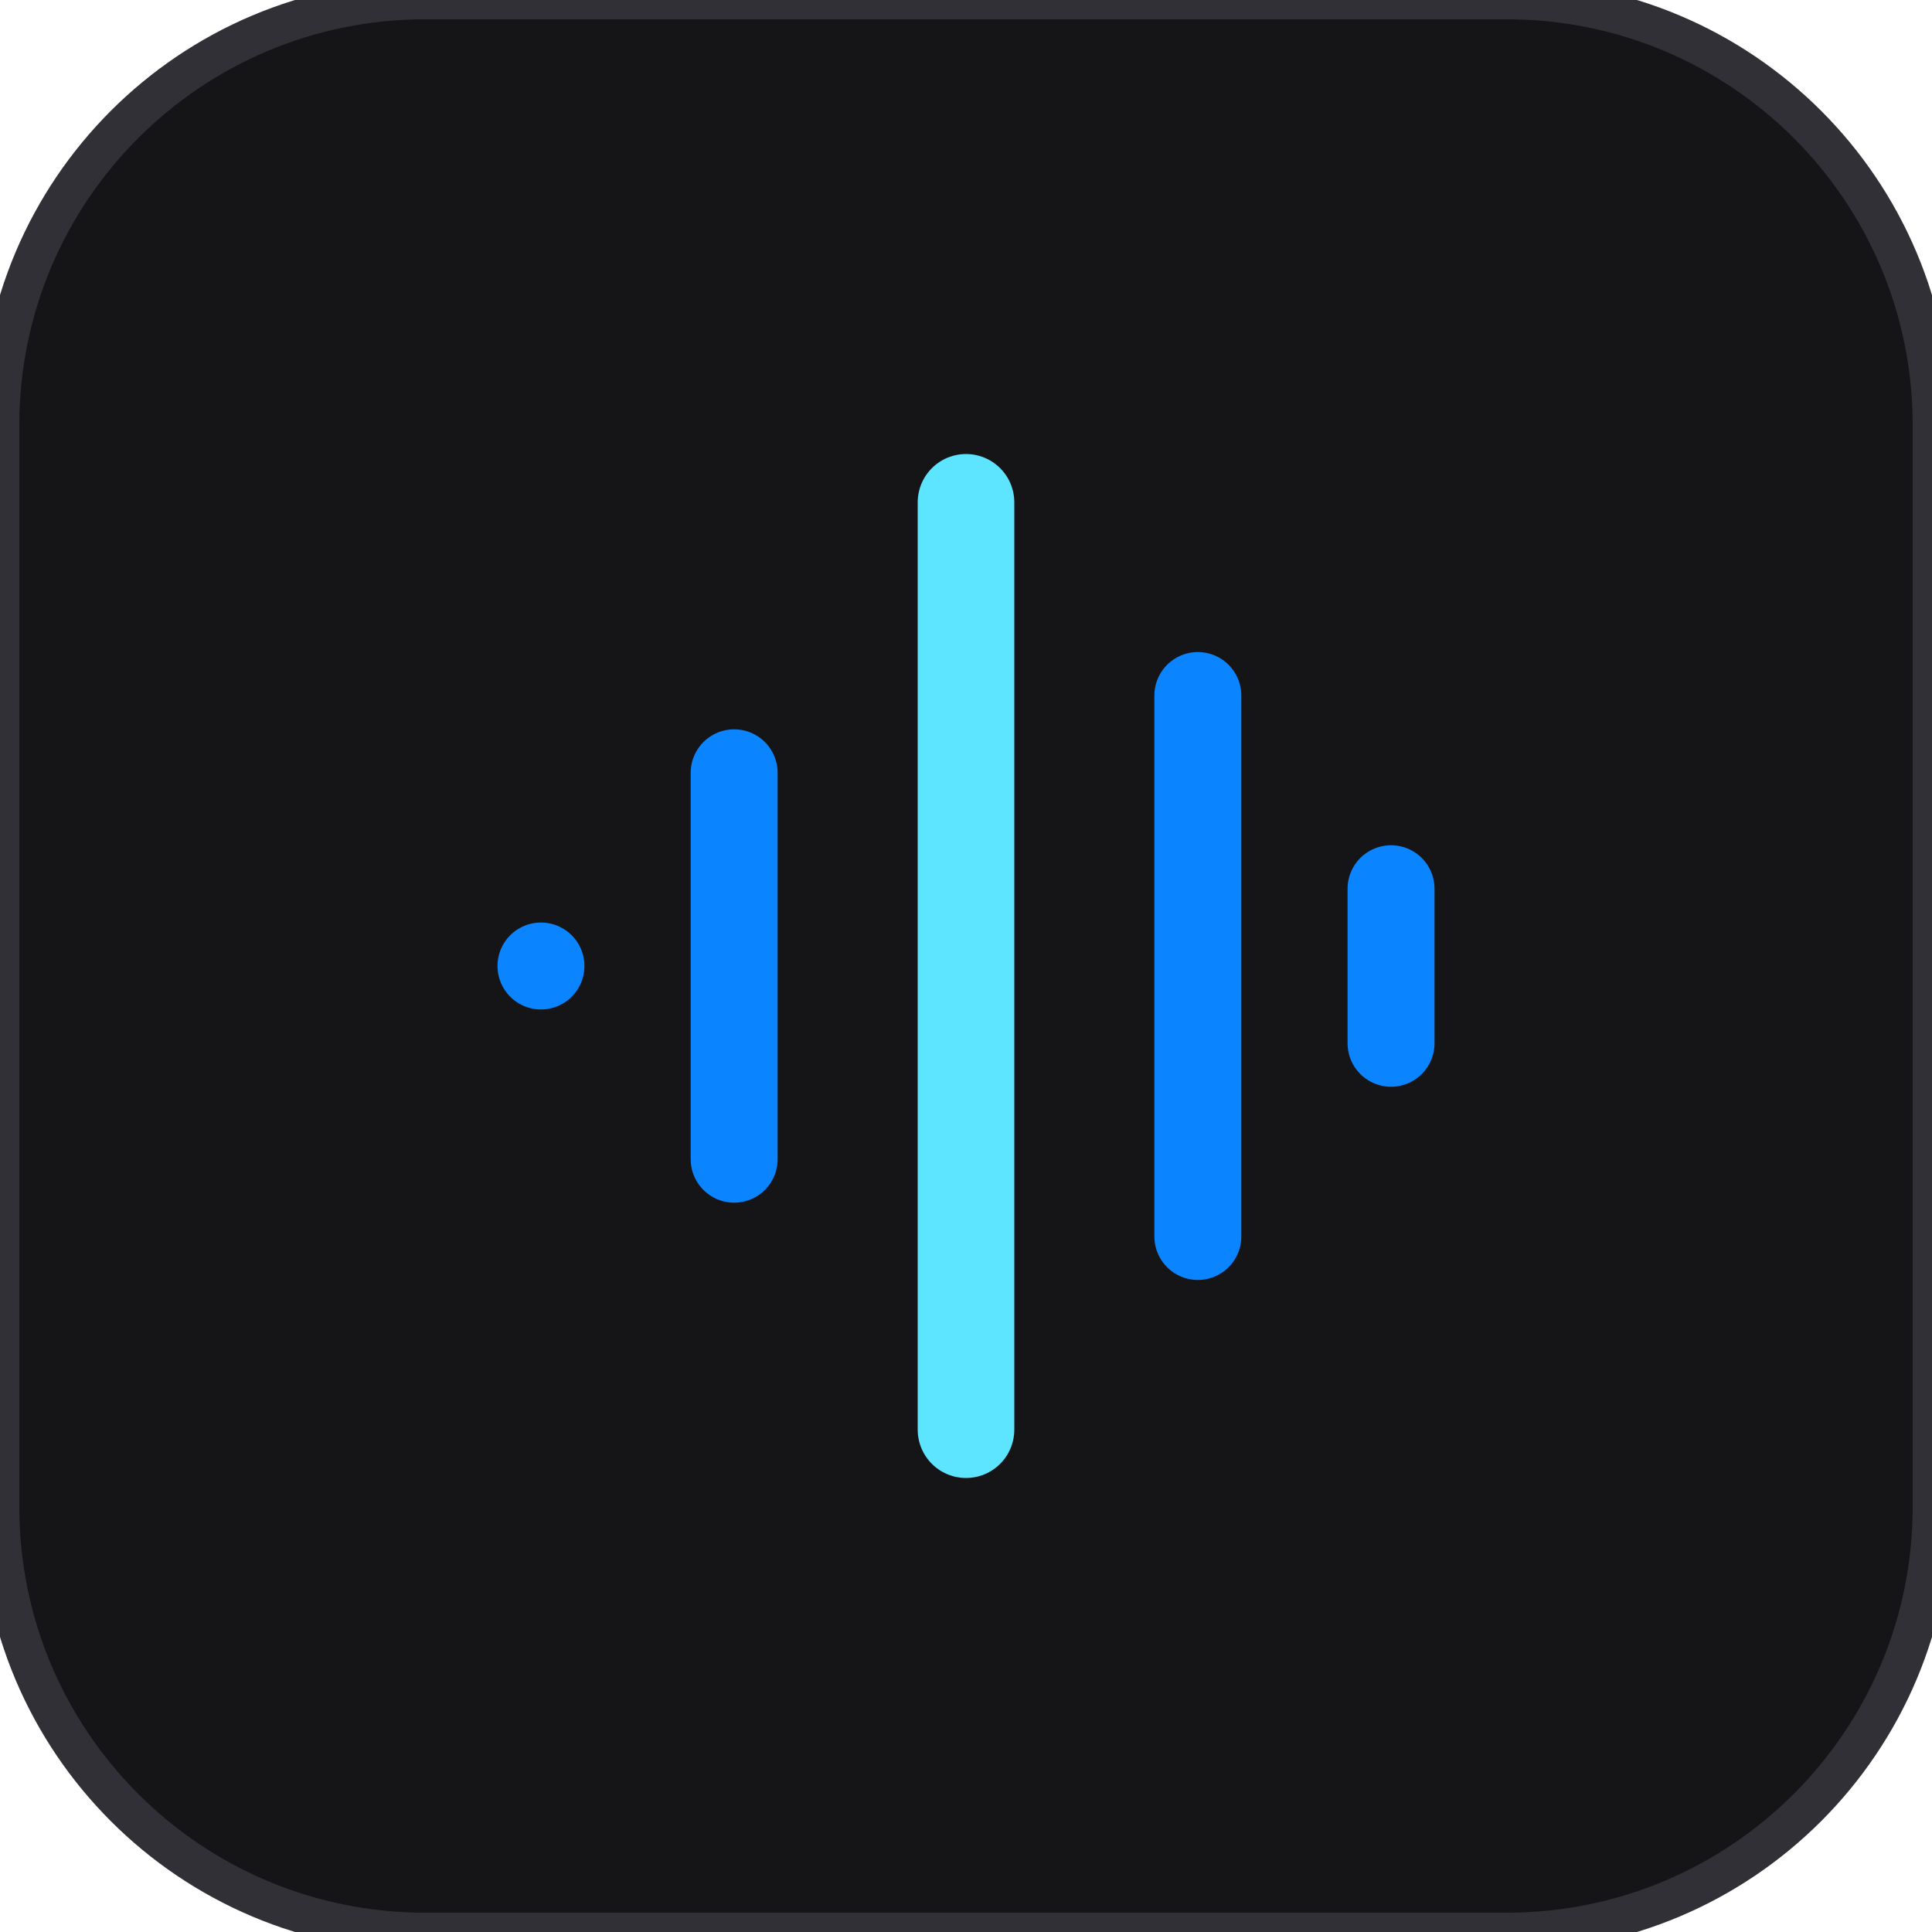
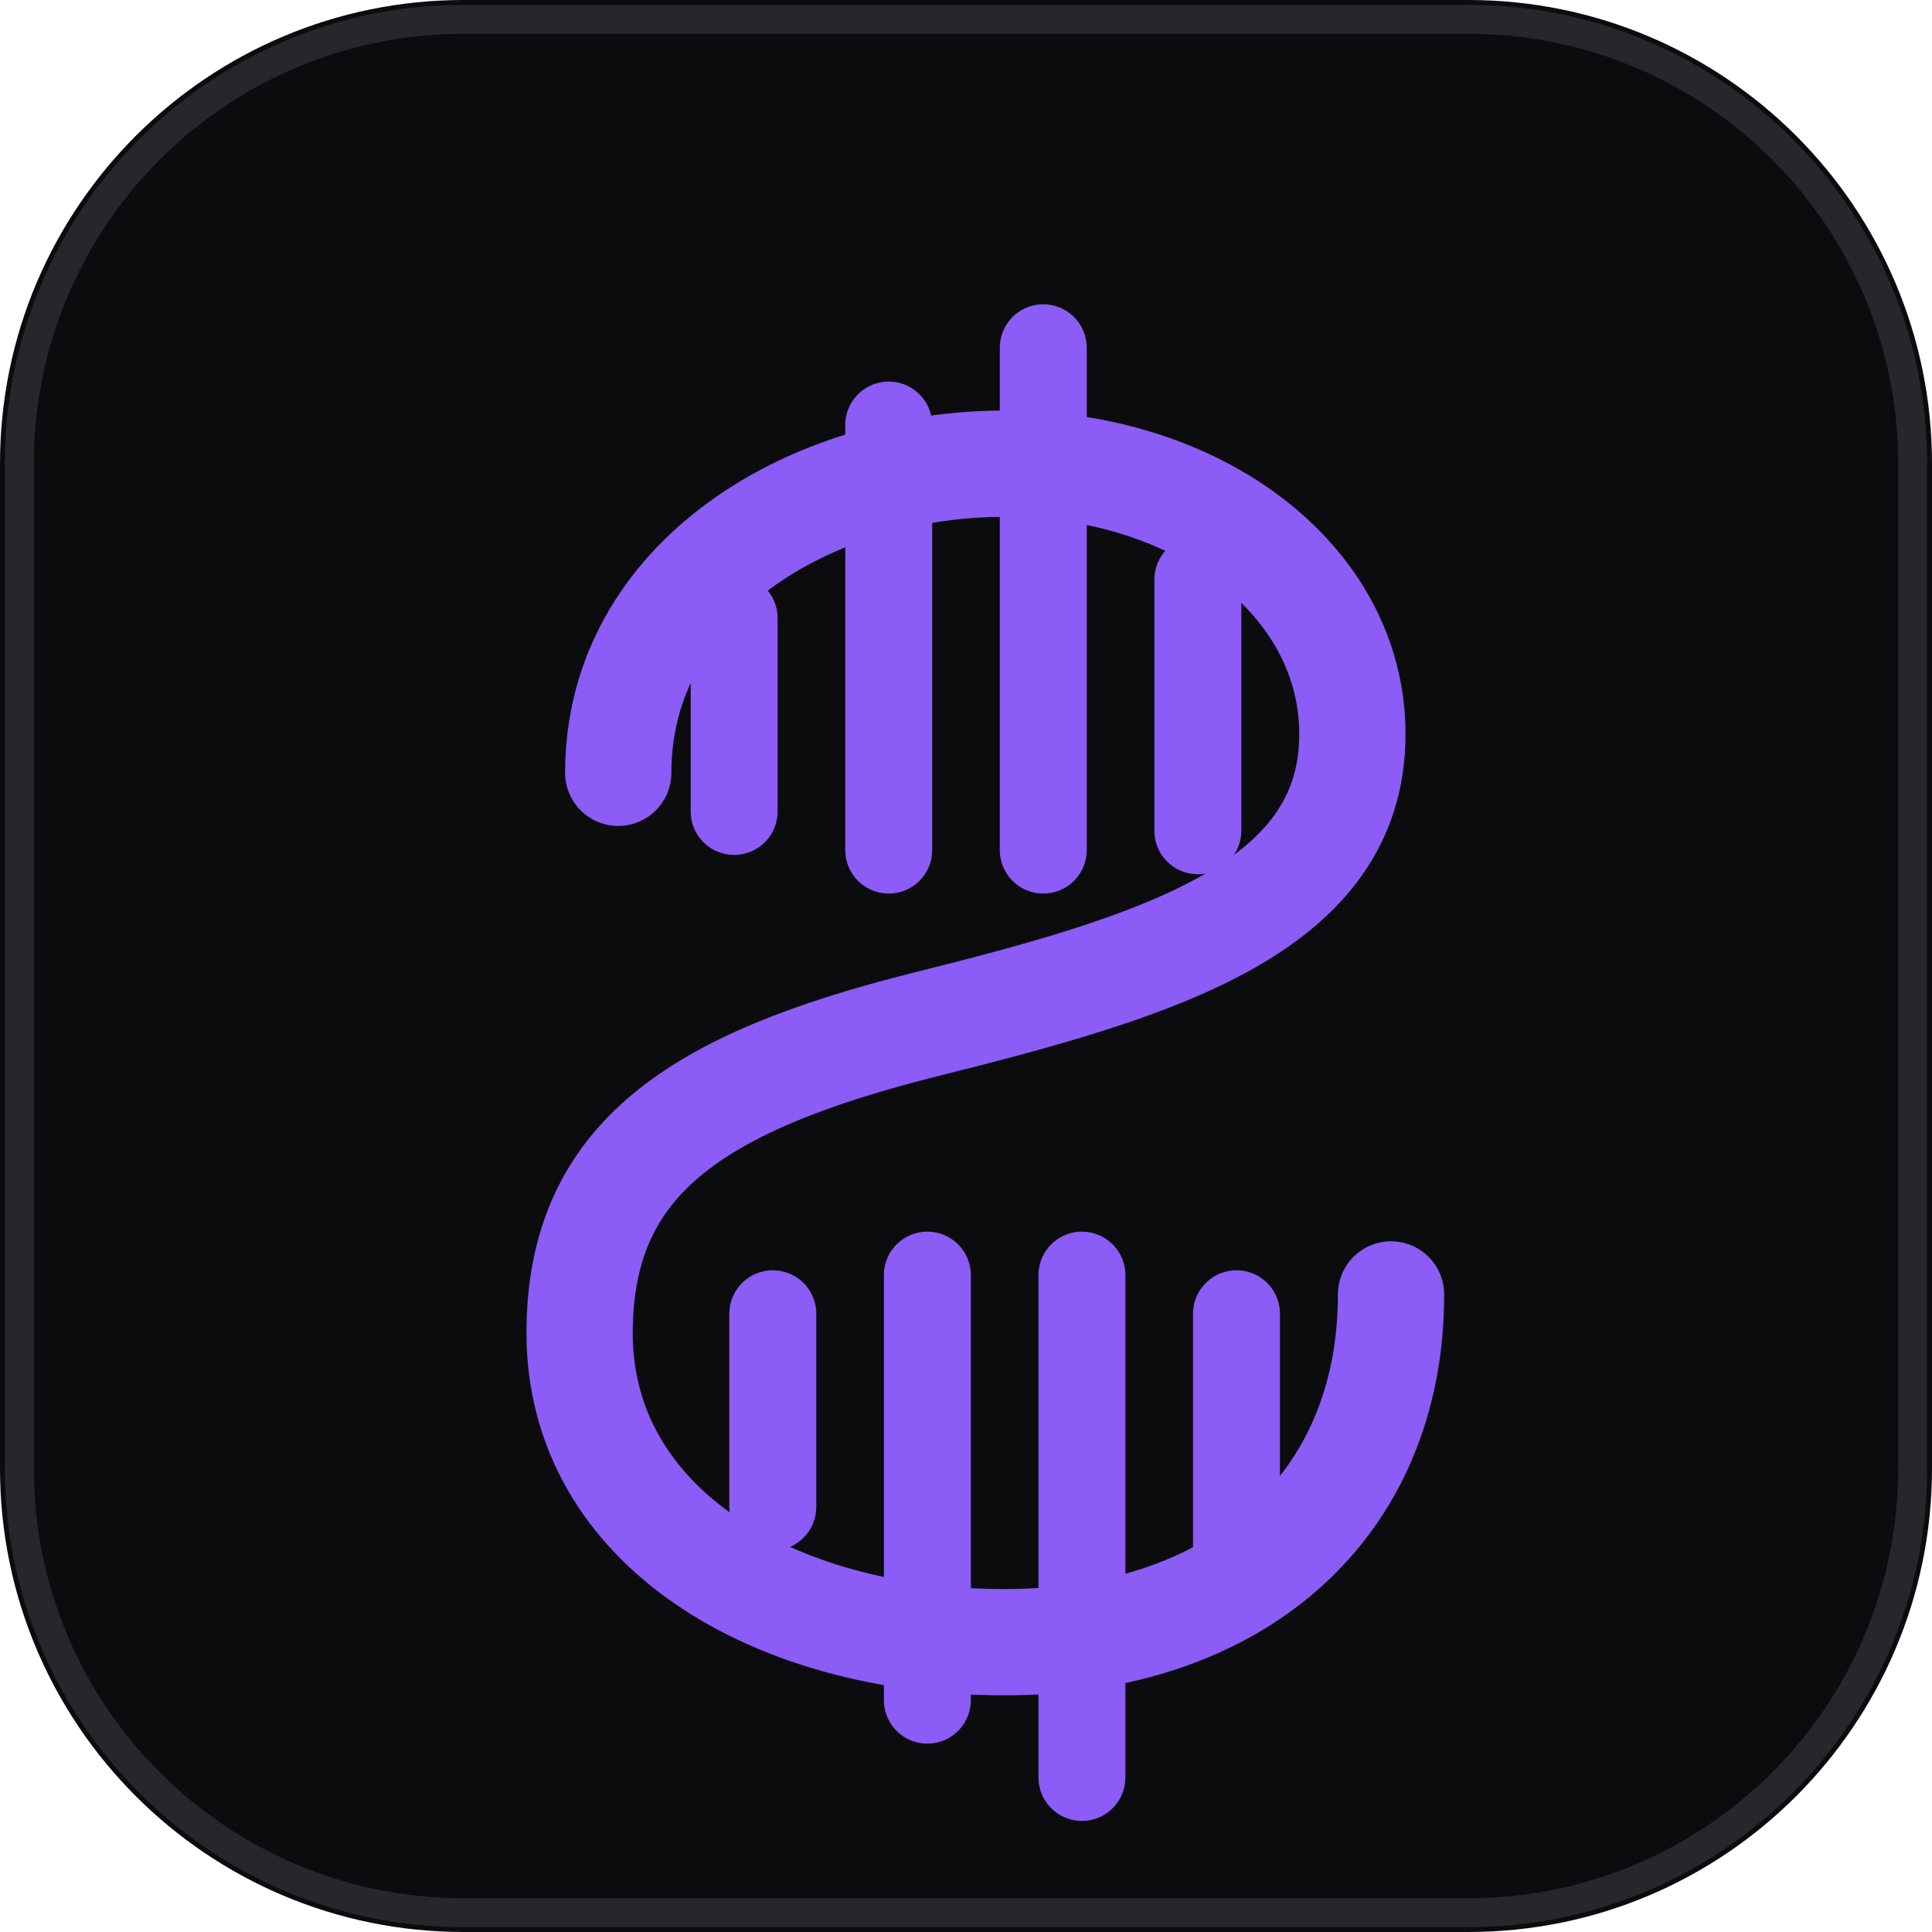
<svg xmlns="http://www.w3.org/2000/svg" viewBox="0 0 100 100" fill="none">
-   <rect width="100" height="100" rx="22" fill="#151518" stroke="#303036" stroke-width="2" />
-   <line x1="28" y1="50" x2="28" y2="50" stroke="#0A84FF" stroke-width="4.5" stroke-linecap="round" />
-   <line x1="38" y1="40" x2="38" y2="60" stroke="#0A84FF" stroke-width="4.5" stroke-linecap="round" />
-   <line x1="50" y1="26" x2="50" y2="74" stroke="#5DE4FF" stroke-width="5" stroke-linecap="round" />
-   <line x1="62" y1="36" x2="62" y2="64" stroke="#0A84FF" stroke-width="4.5" stroke-linecap="round" />
-   <line x1="72" y1="46" x2="72" y2="54" stroke="#0A84FF" stroke-width="4.5" stroke-linecap="round" />
+   <rect width="100" height="100" rx="24" fill="#0C0C0E" />
+   <rect x="1" y="1" width="98" height="98" rx="23" stroke="#26262B" stroke-width="1.5" />
+   <path d="M 32 40 C 32 30, 42 24, 52 24 C 62 24, 70 30, 70 38 C 70 47, 60 50, 48 53 C 36 56, 30 60, 30 69 C 30 79, 40 85, 52 85 C 64 85, 72 78, 72 67" stroke="#8B5CF6" stroke-width="5.5" stroke-linecap="round" stroke-linejoin="round" />
+   <path d="M 38 42 L 38 32 M 46 44 L 46 22 M 54 44 L 54 18 M 62 43 L 62 30" stroke="#8B5CF6" stroke-width="4.5" stroke-linecap="round" />
+   <path d="M 40 68 L 40 78 M 48 66 L 48 88 M 56 66 L 56 92 M 64 68 L 64 80" stroke="#8B5CF6" stroke-width="4.5" stroke-linecap="round" />
</svg>
